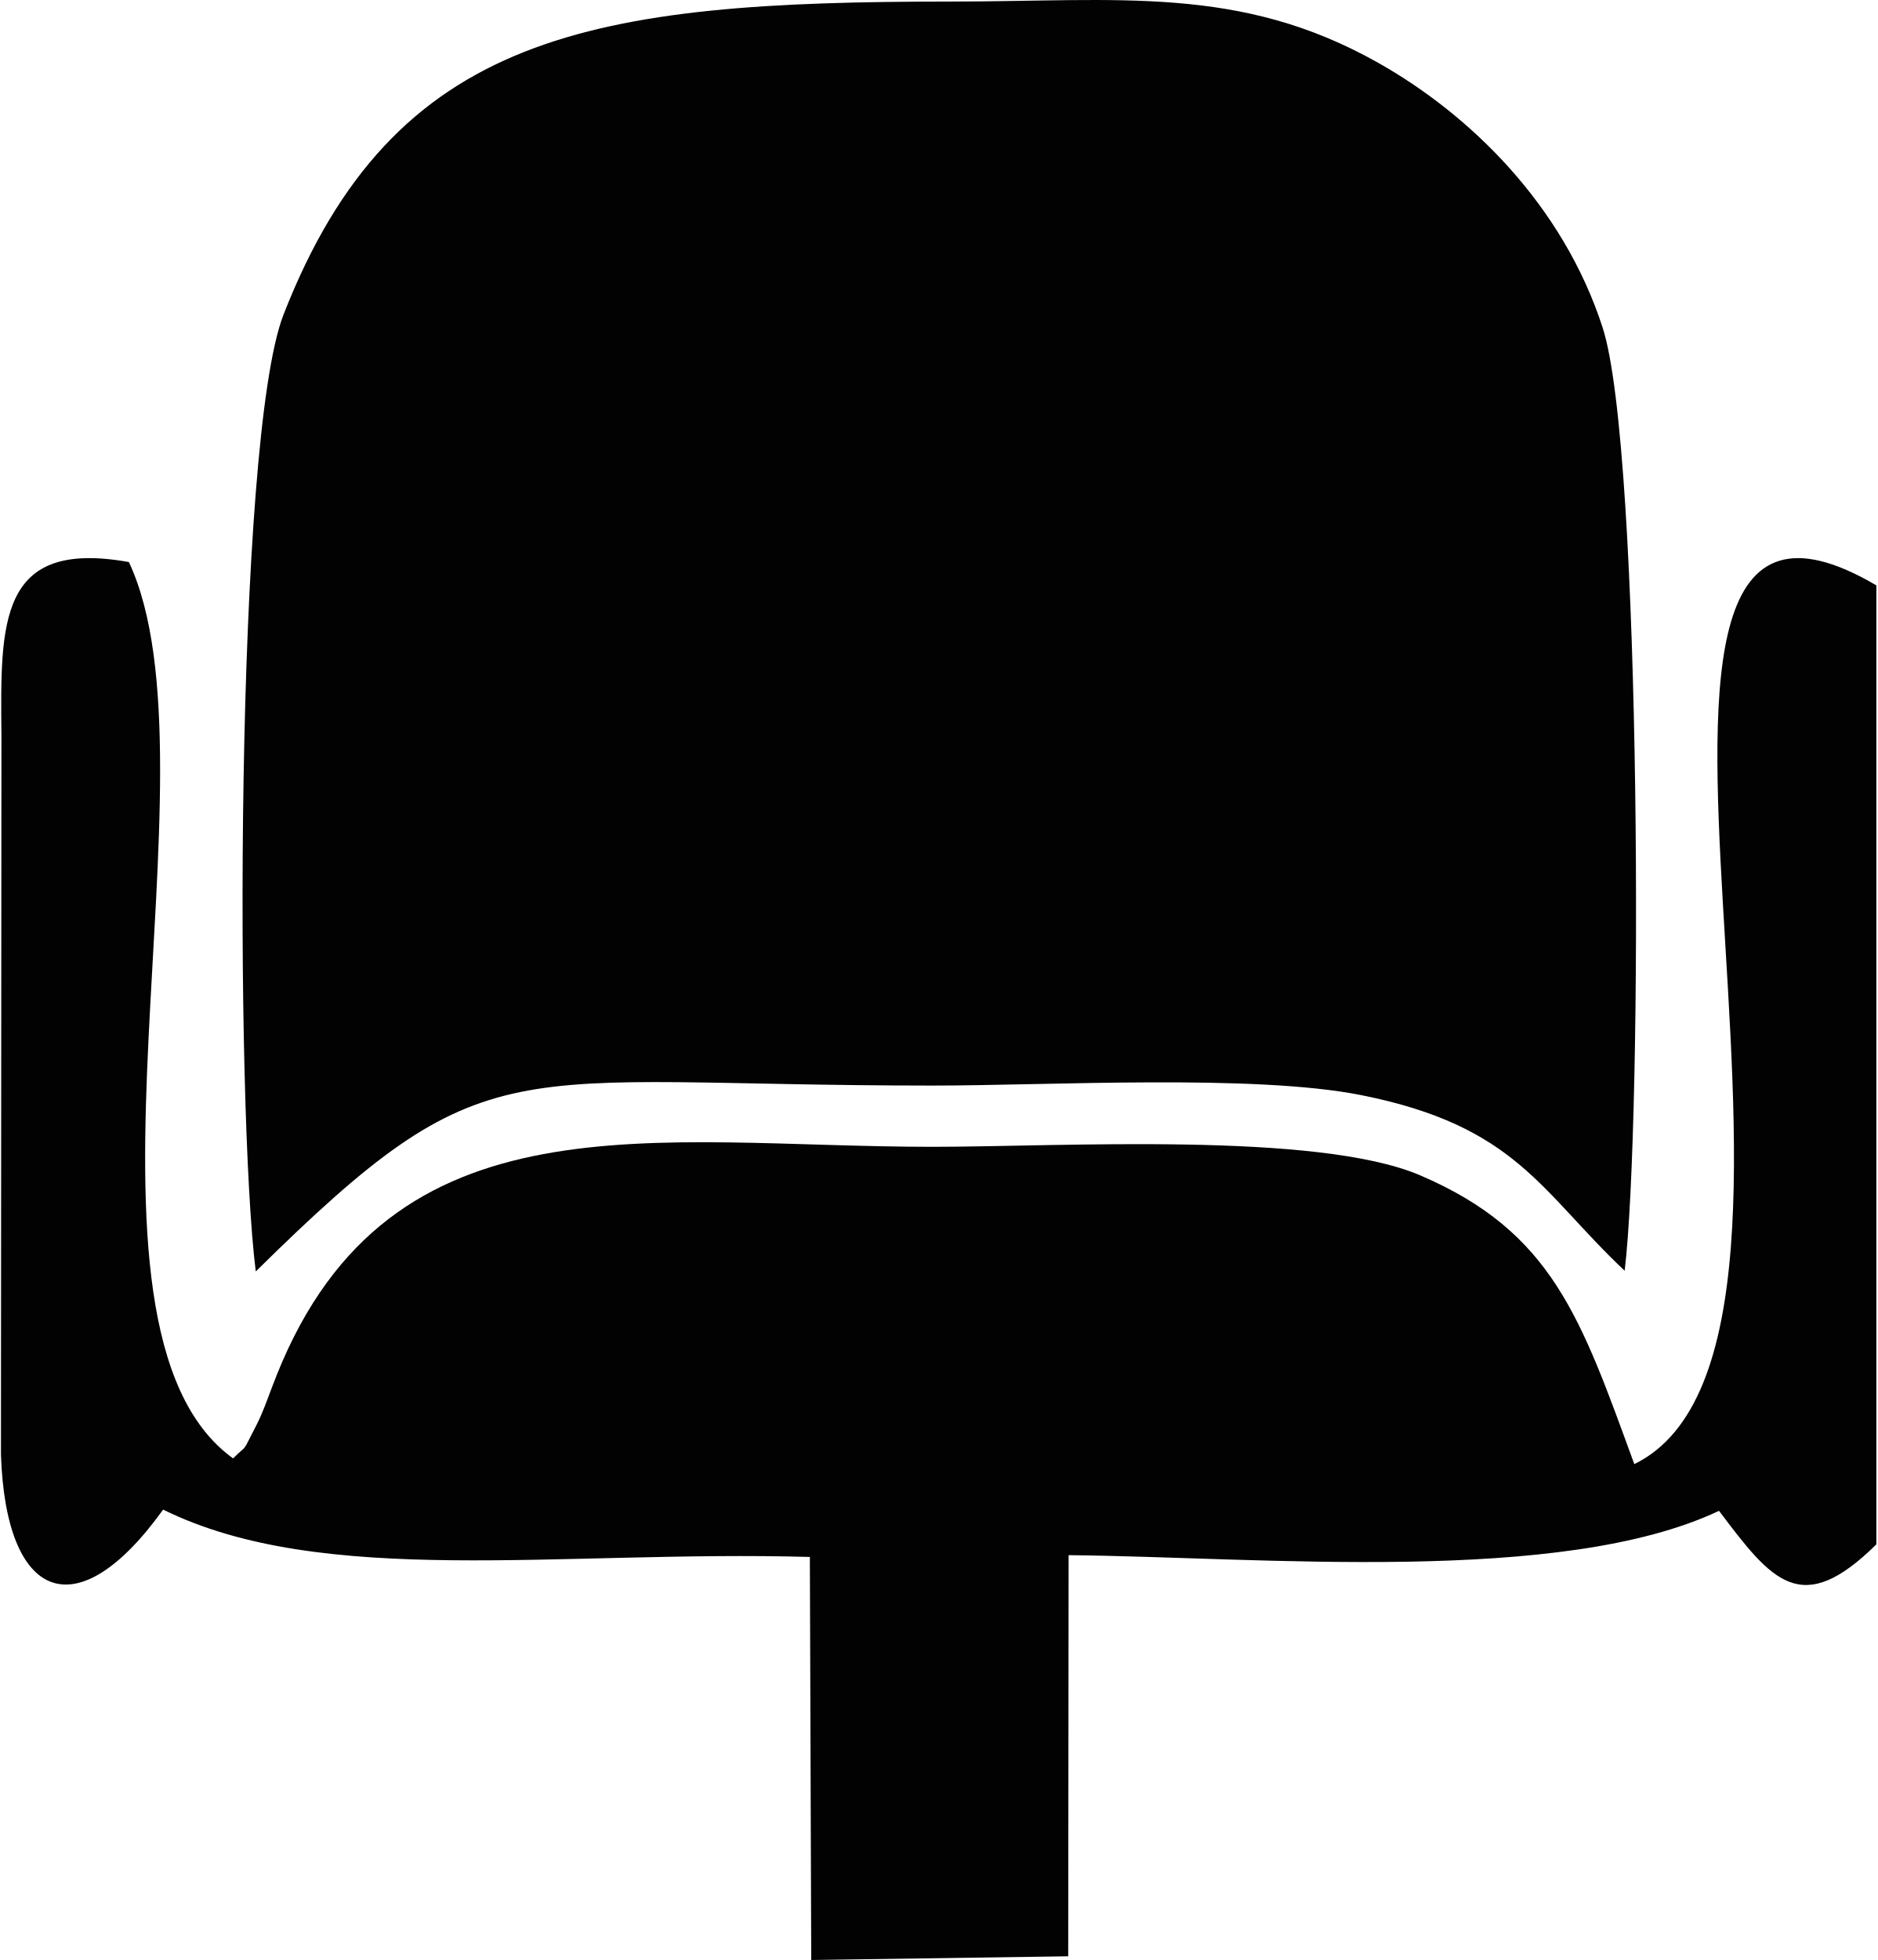
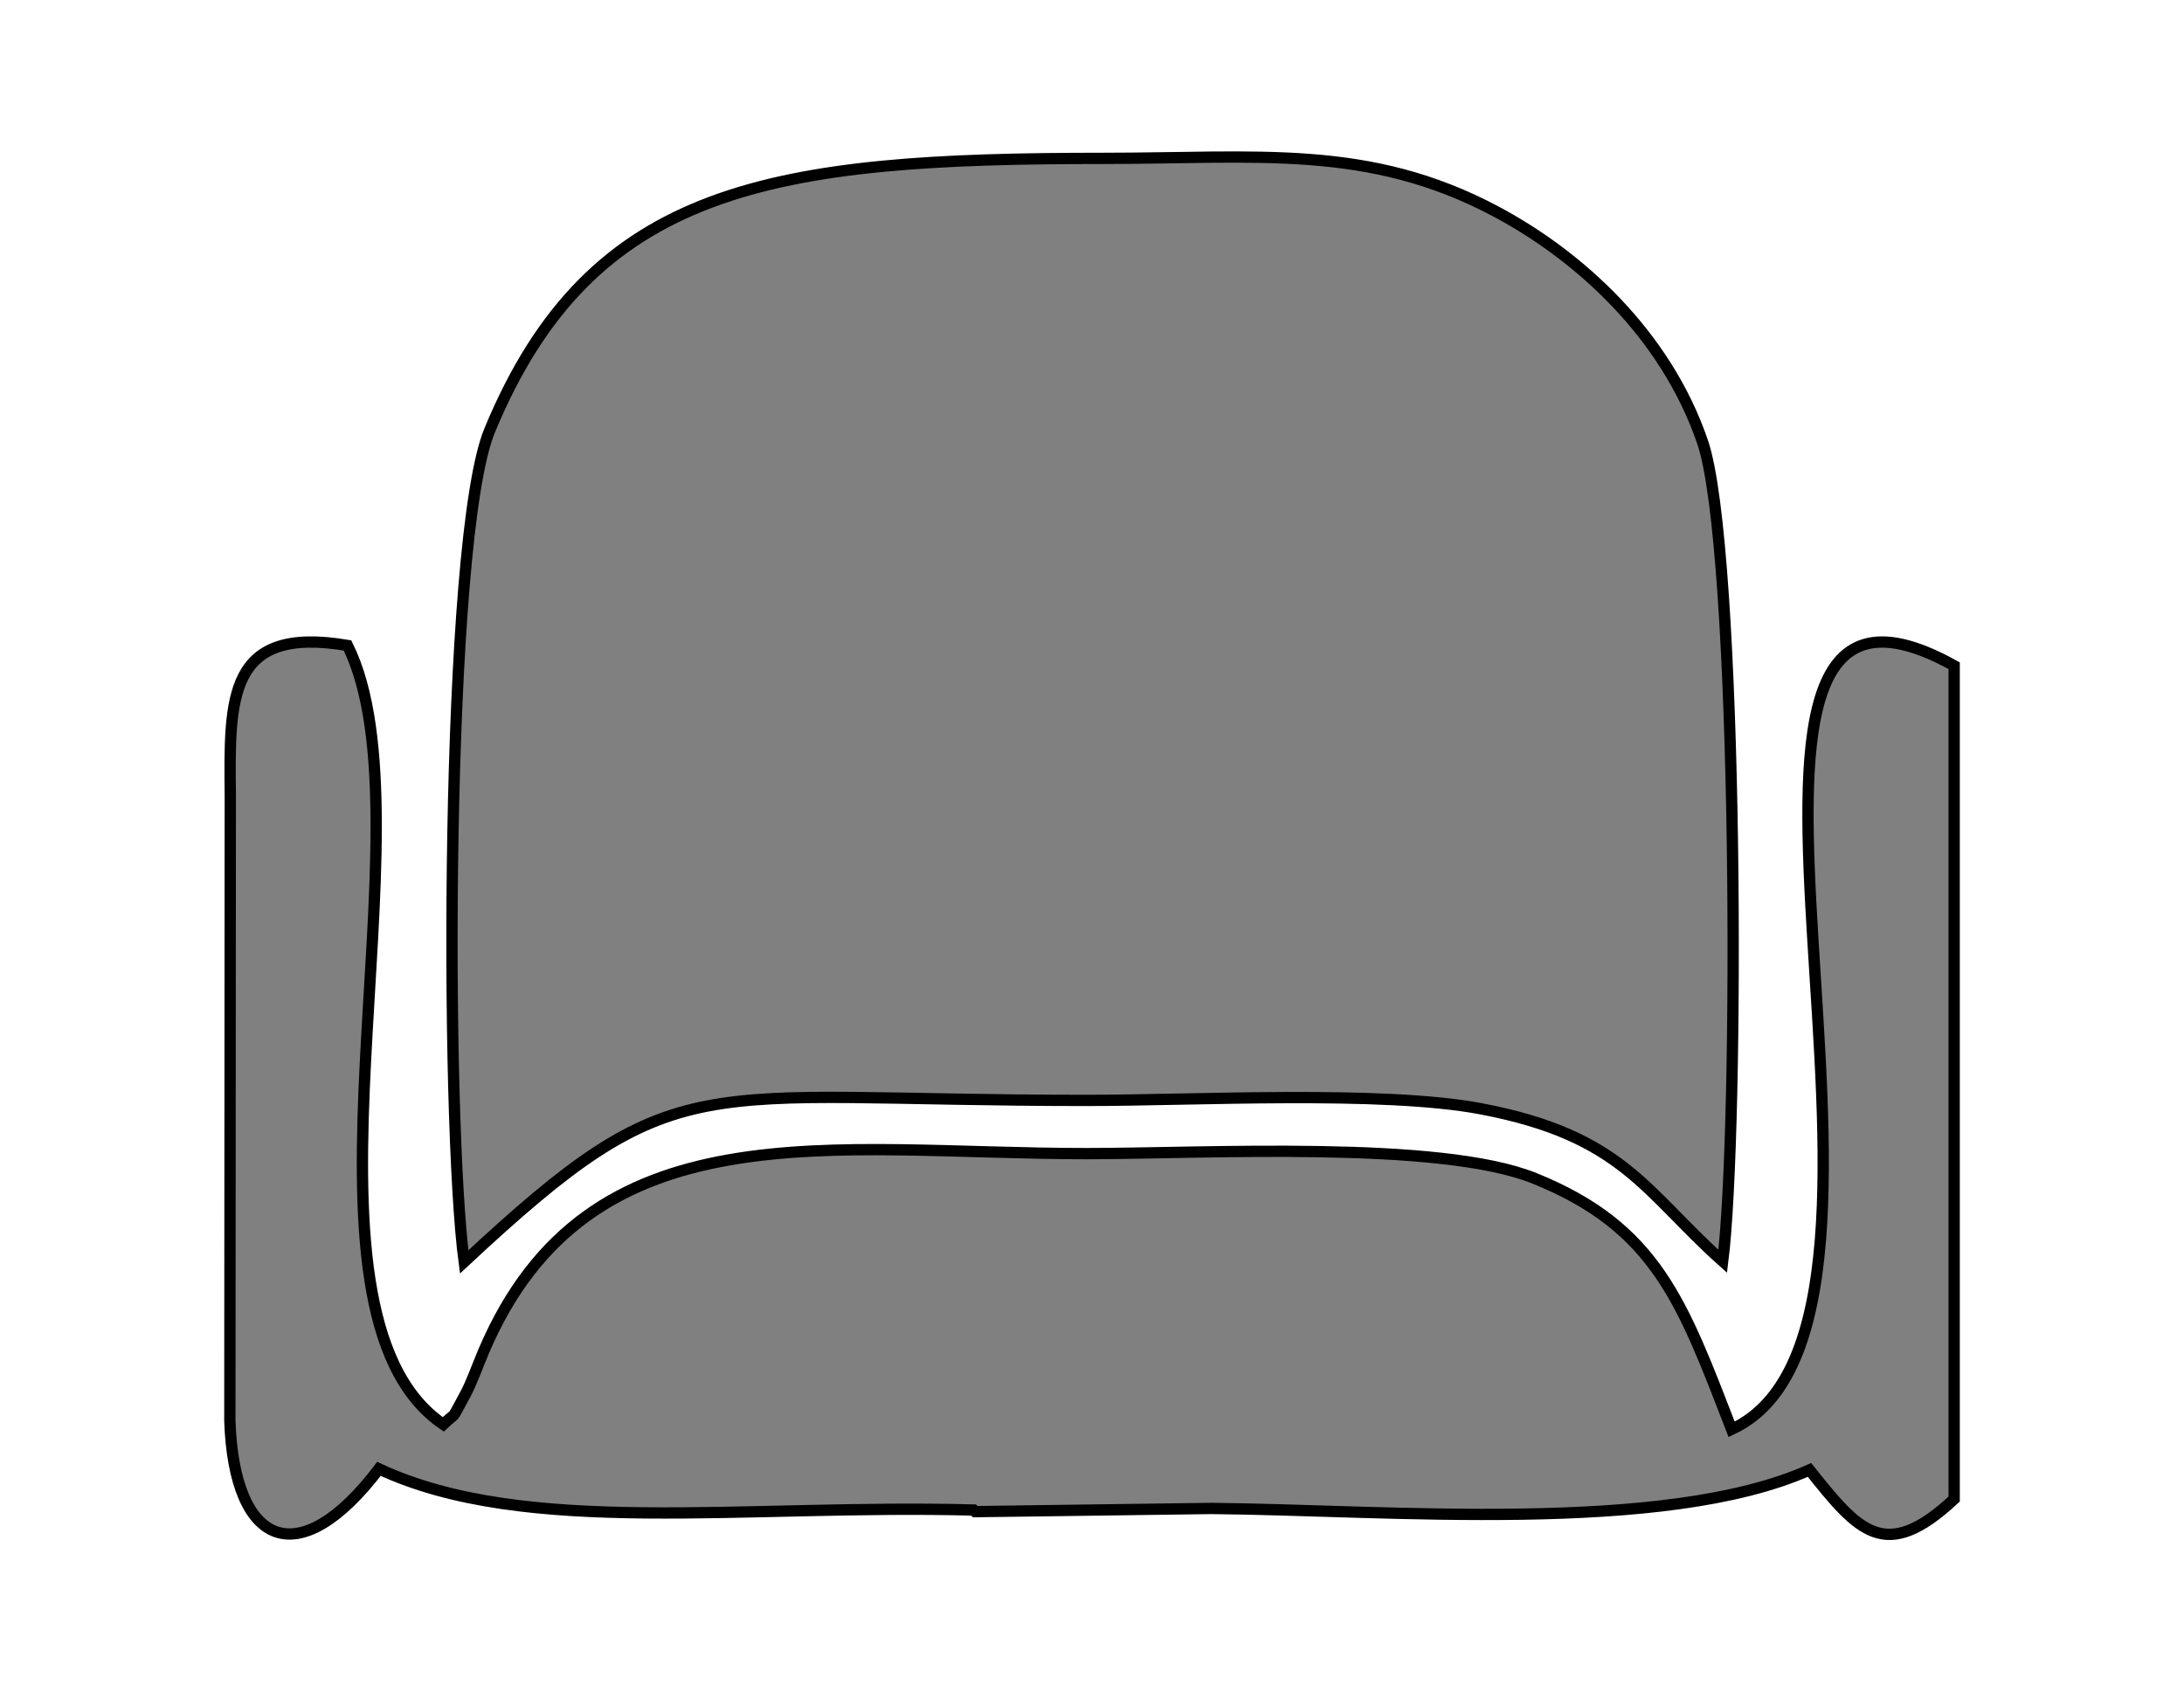
- <svg xmlns="http://www.w3.org/2000/svg" xml:space="preserve" width="434px" height="453px" version="1.1" style="shape-rendering:geometricPrecision; text-rendering:geometricPrecision; image-rendering:optimizeQuality; fill-rule:evenodd; clip-rule:evenodd" viewBox="0 0 506.05 528.74">
+ <svg xmlns="http://www.w3.org/2000/svg" xml:space="preserve" width="581px" height="450px" version="1.1" style="shape-rendering:geometricPrecision; text-rendering:geometricPrecision; image-rendering:optimizeQuality; fill-rule:evenodd; clip-rule:evenodd" viewBox="0 0 580 449.12">
  <defs>
    <style type="text/css">
   
-     .fil0 {fill:#020202}
+     .str0 {stroke:black;stroke-width:3;stroke-miterlimit:22.926}
+     .fil0 {fill:none}
+     .fil1 {fill:gray}
   
  </style>
  </defs>
  <g id="Layer_x0020_1">
-     <g id="_3102209515136">
-       <path class="fil0" d="M68.76 342.99c63.07,-62.2 66.4,-50.14 182.56,-50.14 31.64,0 86.94,-3.17 115.78,2.59 41.81,8.34 48.28,25.91 71.03,47.36 4.84,-40.21 4.71,-221.49 -5.93,-254.38 -10.75,-33.26 -36.01,-57.66 -60.67,-71.53 -37.37,-21.02 -69.69,-16.48 -115.49,-16.47 -96.39,0.02 -149.95,8.06 -179.79,84.44 -13.2,33.78 -13.05,214.22 -7.49,258.13z" />
-       <path class="fil0" d="M506.05 416.61l0 -258.69c-91.36,-53.79 2.7,203.85 -65.32,237.05 -14.43,-39.47 -22.04,-62.62 -57.79,-77.91 -27.81,-11.89 -97.01,-7.69 -131.62,-7.69 -74.69,0 -146.04,-15.25 -176.82,61.35 -1.98,4.91 -3.62,9.98 -5.53,13.66 -4.42,8.53 -2.03,4.71 -6.33,9.05 -49.32,-35.53 -2.12,-186.46 -28.12,-241.81 -35.23,-6.29 -34.68,16.27 -34.39,46.78l-0.13 193.93c1.26,39.28 20.29,47.57 43.76,14.91 43.17,21.29 106.92,10.89 174.51,12.77l0.37 108.73 69.34 -1 0.11 -108.21c51.91,0.5 132.84,8.2 175.5,-11.96 14.37,19.07 22.19,29.04 42.46,9.04z" />
+     <rect class="fil0" width="580" height="449.12" />
+     <g id="_3102209494048">
+       <path class="fil1 str0" d="M123.27 335.1c57.07,-53.21 60.08,-42.89 165.19,-42.89 28.62,0 78.67,-2.72 104.76,2.21 37.84,7.14 43.69,22.16 64.28,40.52 4.38,-34.41 4.26,-189.5 -5.36,-217.64 -9.74,-28.46 -32.59,-49.33 -54.9,-61.2 -33.82,-17.98 -63.07,-14.09 -104.51,-14.09 -87.22,0.02 -135.69,6.9 -162.69,72.25 -11.95,28.9 -11.81,183.27 -6.77,220.84z" />
+       <path class="fil1 str0" d="M518.96 398.09l0 -221.33c-82.67,-46.02 2.44,174.4 -59.1,202.81 -13.06,-33.77 -19.95,-53.57 -52.31,-66.65 -25.15,-10.18 -87.77,-6.58 -119.09,-6.58 -67.58,0 -132.15,-13.05 -160.01,52.49 -1.78,4.2 -3.27,8.54 -5,11.68 -4,7.3 -1.84,4.04 -5.73,7.74 -44.62,-30.39 -1.92,-159.52 -25.44,-206.88 -31.88,-5.38 -31.38,13.92 -31.12,40.03l-0.12 165.91c1.15,33.61 18.37,40.7 39.6,12.76 39.06,18.21 96.75,9.32 157.91,10.93l0.44 0.43 62.74 -0.85 0 0c46.97,0.43 120.2,7.02 158.81,-10.23 13,16.31 20.08,24.85 38.42,7.74z" />
    </g>
  </g>
</svg>
